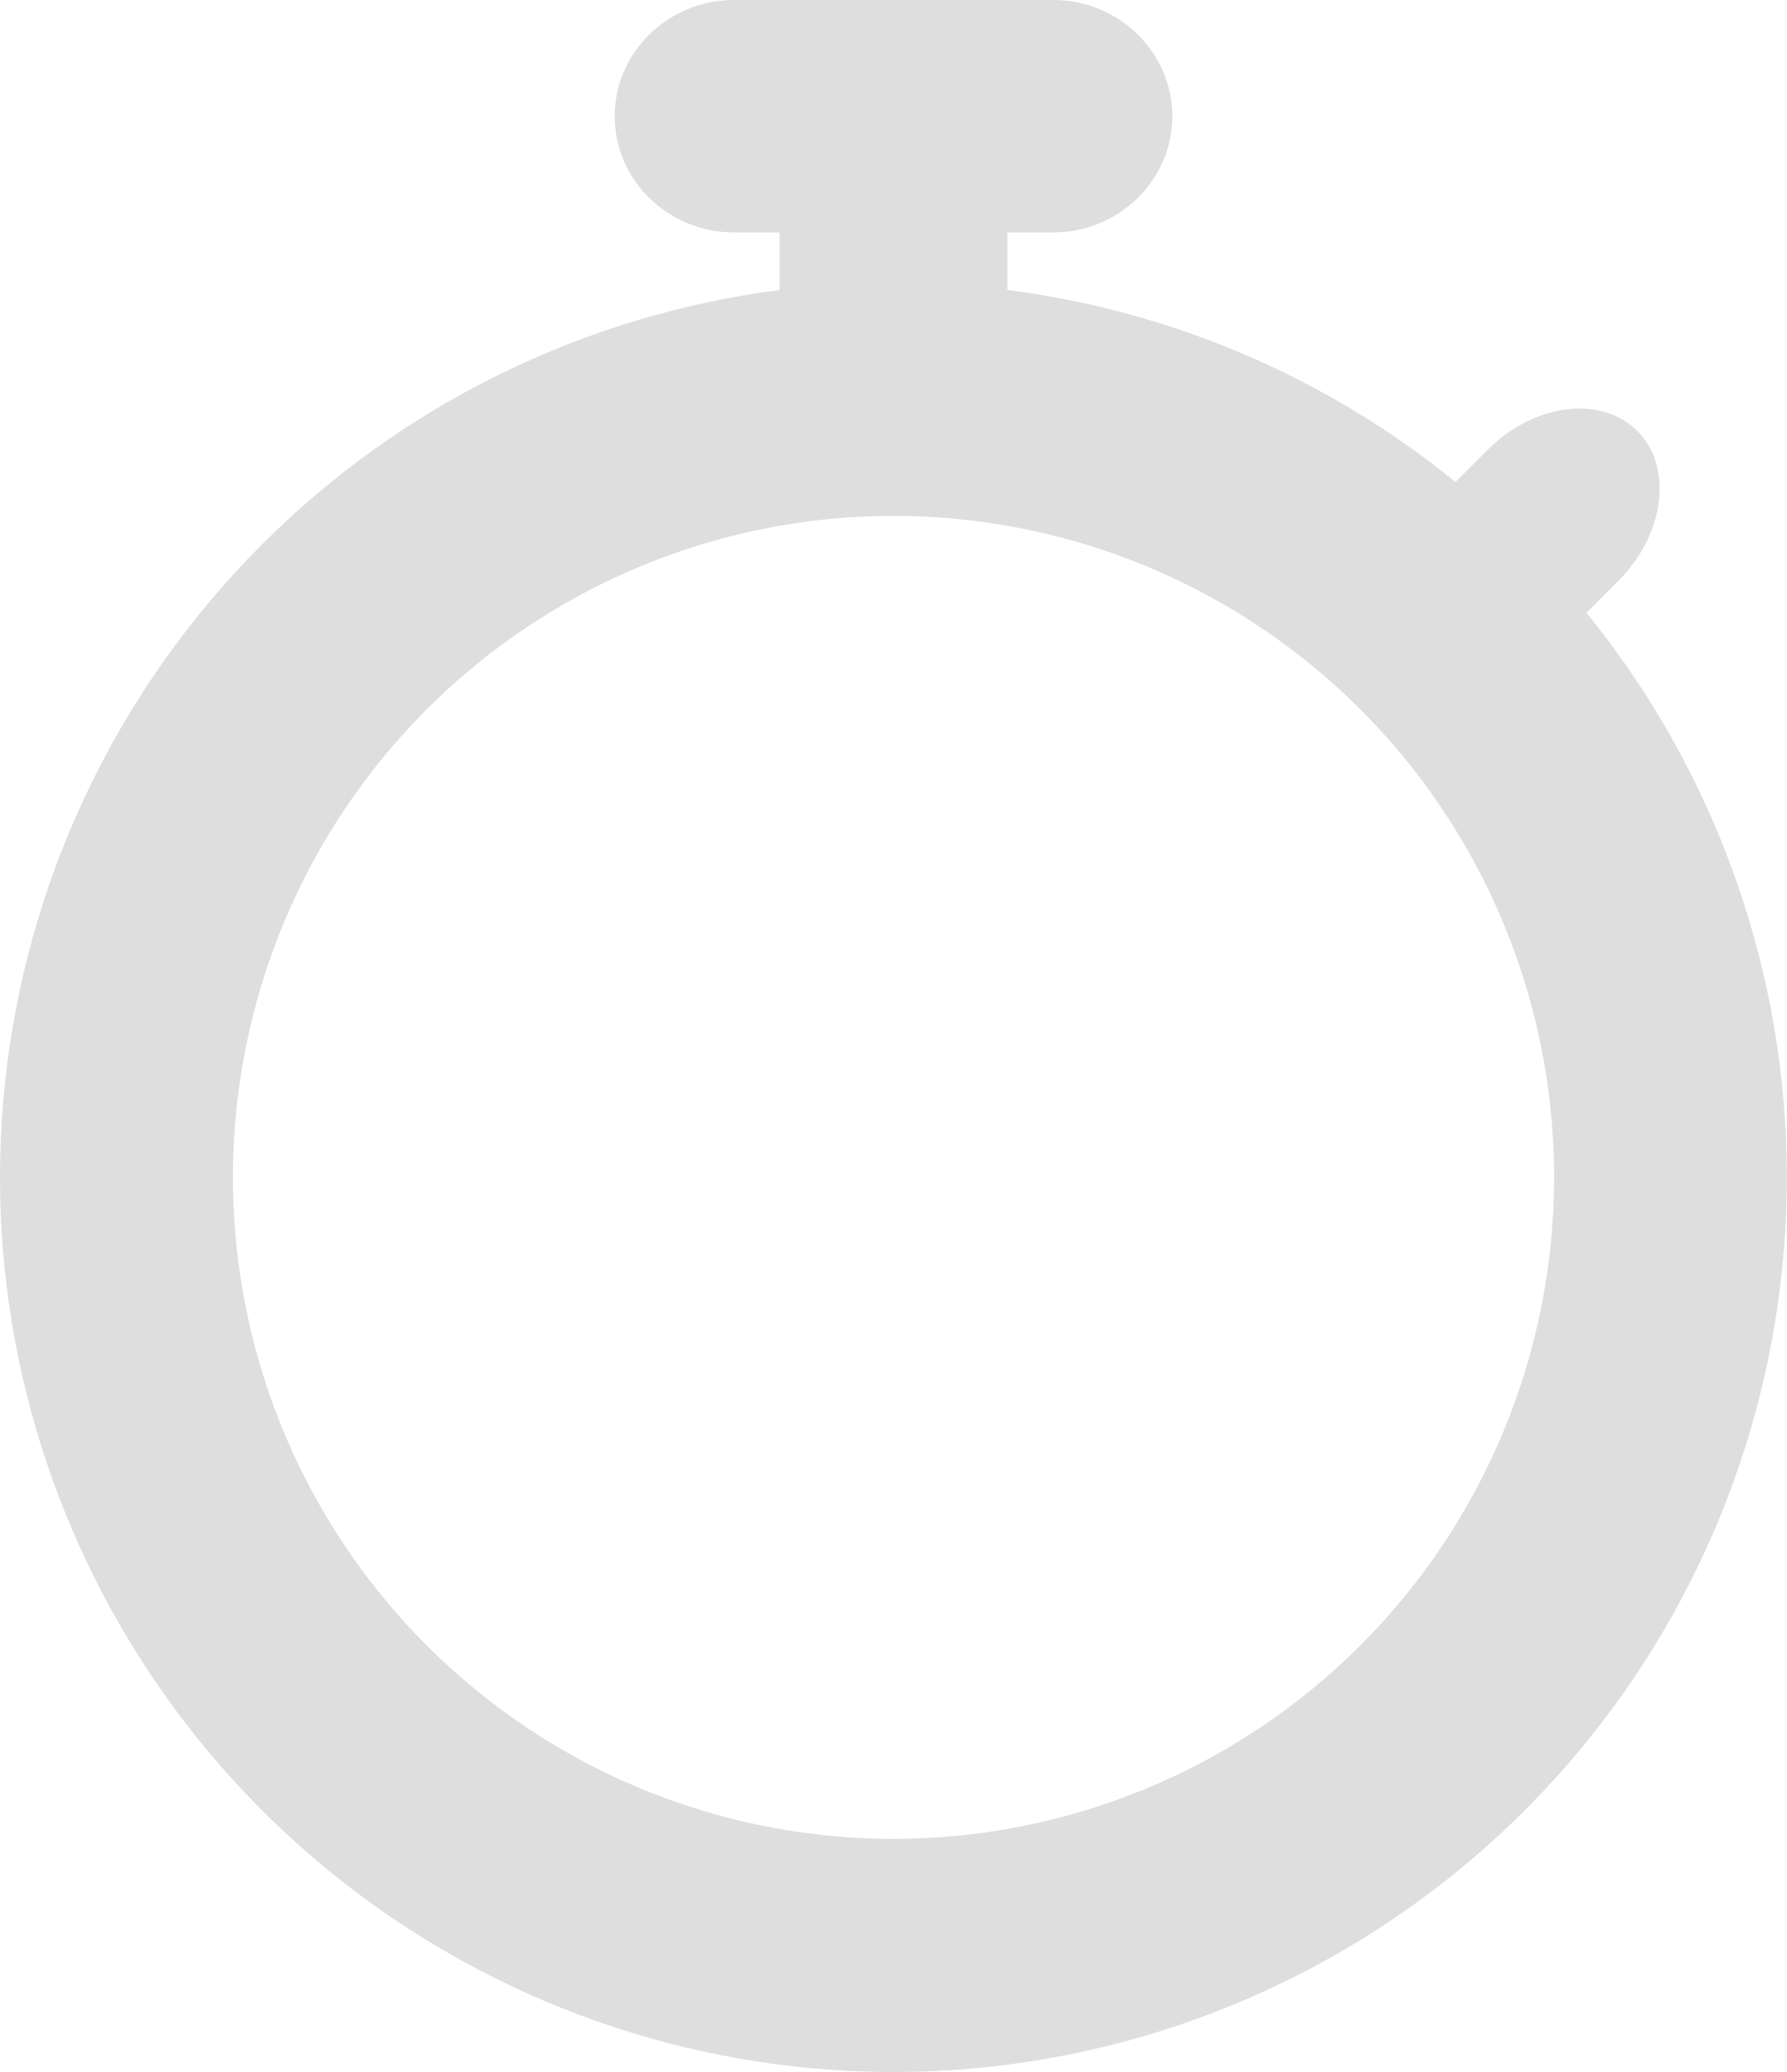
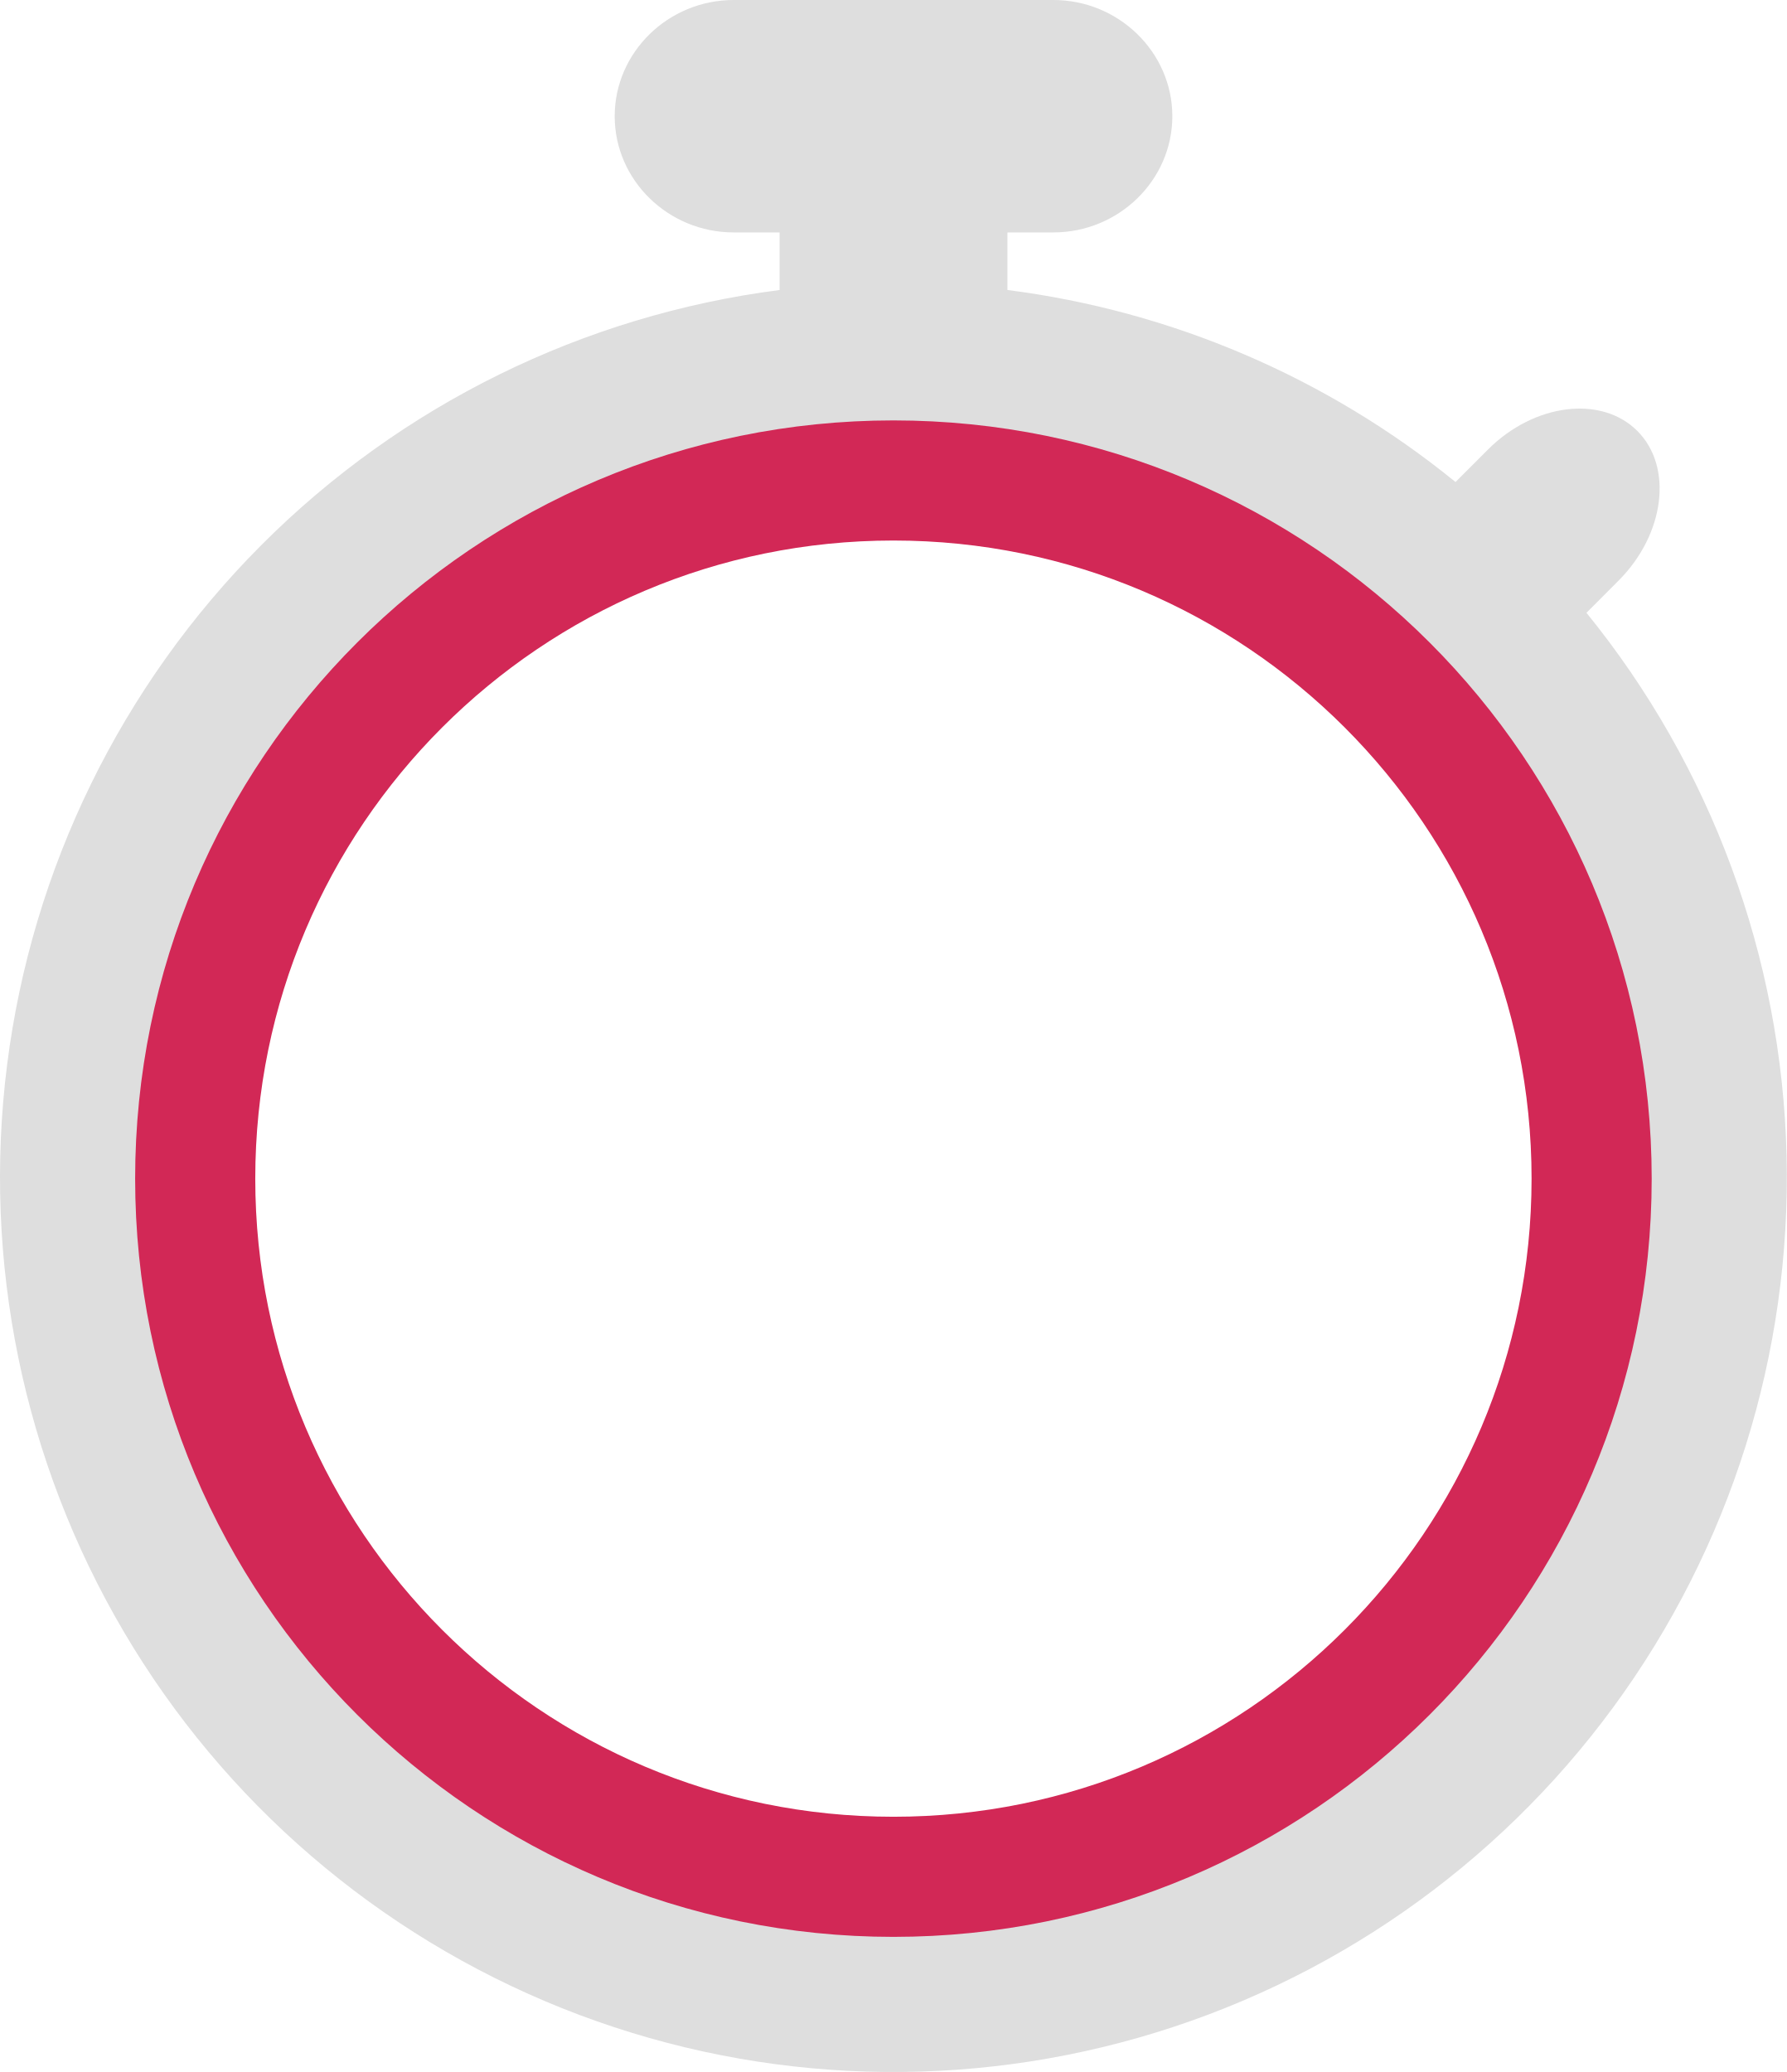
<svg xmlns="http://www.w3.org/2000/svg" width="238" height="276" fill="none">
  <path d="M211.314 81.628l4.273-4.287c6.165-6.175 7.291-15.148 2.499-19.94-4.792-4.79-13.752-3.678-19.91 2.496l-4.305 4.311a118.265 118.265 0 00-59.684-25.578v-7.67h6.118c8.714 0 15.846-6.966 15.846-15.476 0-8.51-7.132-15.484-15.846-15.484H97.721c-8.714 0-15.846 6.966-15.846 15.484S89.008 30.96 97.722 30.96h6.118v7.67a118.935 118.935 0 00-69.052 34A119.238 119.238 0 00.946 141.836a119.313 119.313 0 0015.518 75.474 119.047 119.047 0 0058.389 50.187 118.839 118.839 0 0076.847 3.916 118.988 118.988 0 0063.175-43.991 119.28 119.28 0 0023.089-73.506 119.27 119.27 0 00-26.65-72.287zm-92.301 163.319a87.901 87.901 0 01-48.884-14.85 88.092 88.092 0 01-32.407-39.546 88.23 88.23 0 01-5.006-50.911A88.153 88.153 0 0156.8 94.524a87.95 87.95 0 0145.053-24.113 87.87 87.87 0 0150.838 5.017 88.012 88.012 0 0139.486 32.457 88.197 88.197 0 0114.825 48.956 88.177 88.177 0 01-25.774 62.301 87.923 87.923 0 01-62.214 25.805z" fill="#DEDEDE" />
+   <circle cx="119" cy="157" r="93" stroke="#D22856" stroke-width="16" />
</svg>
